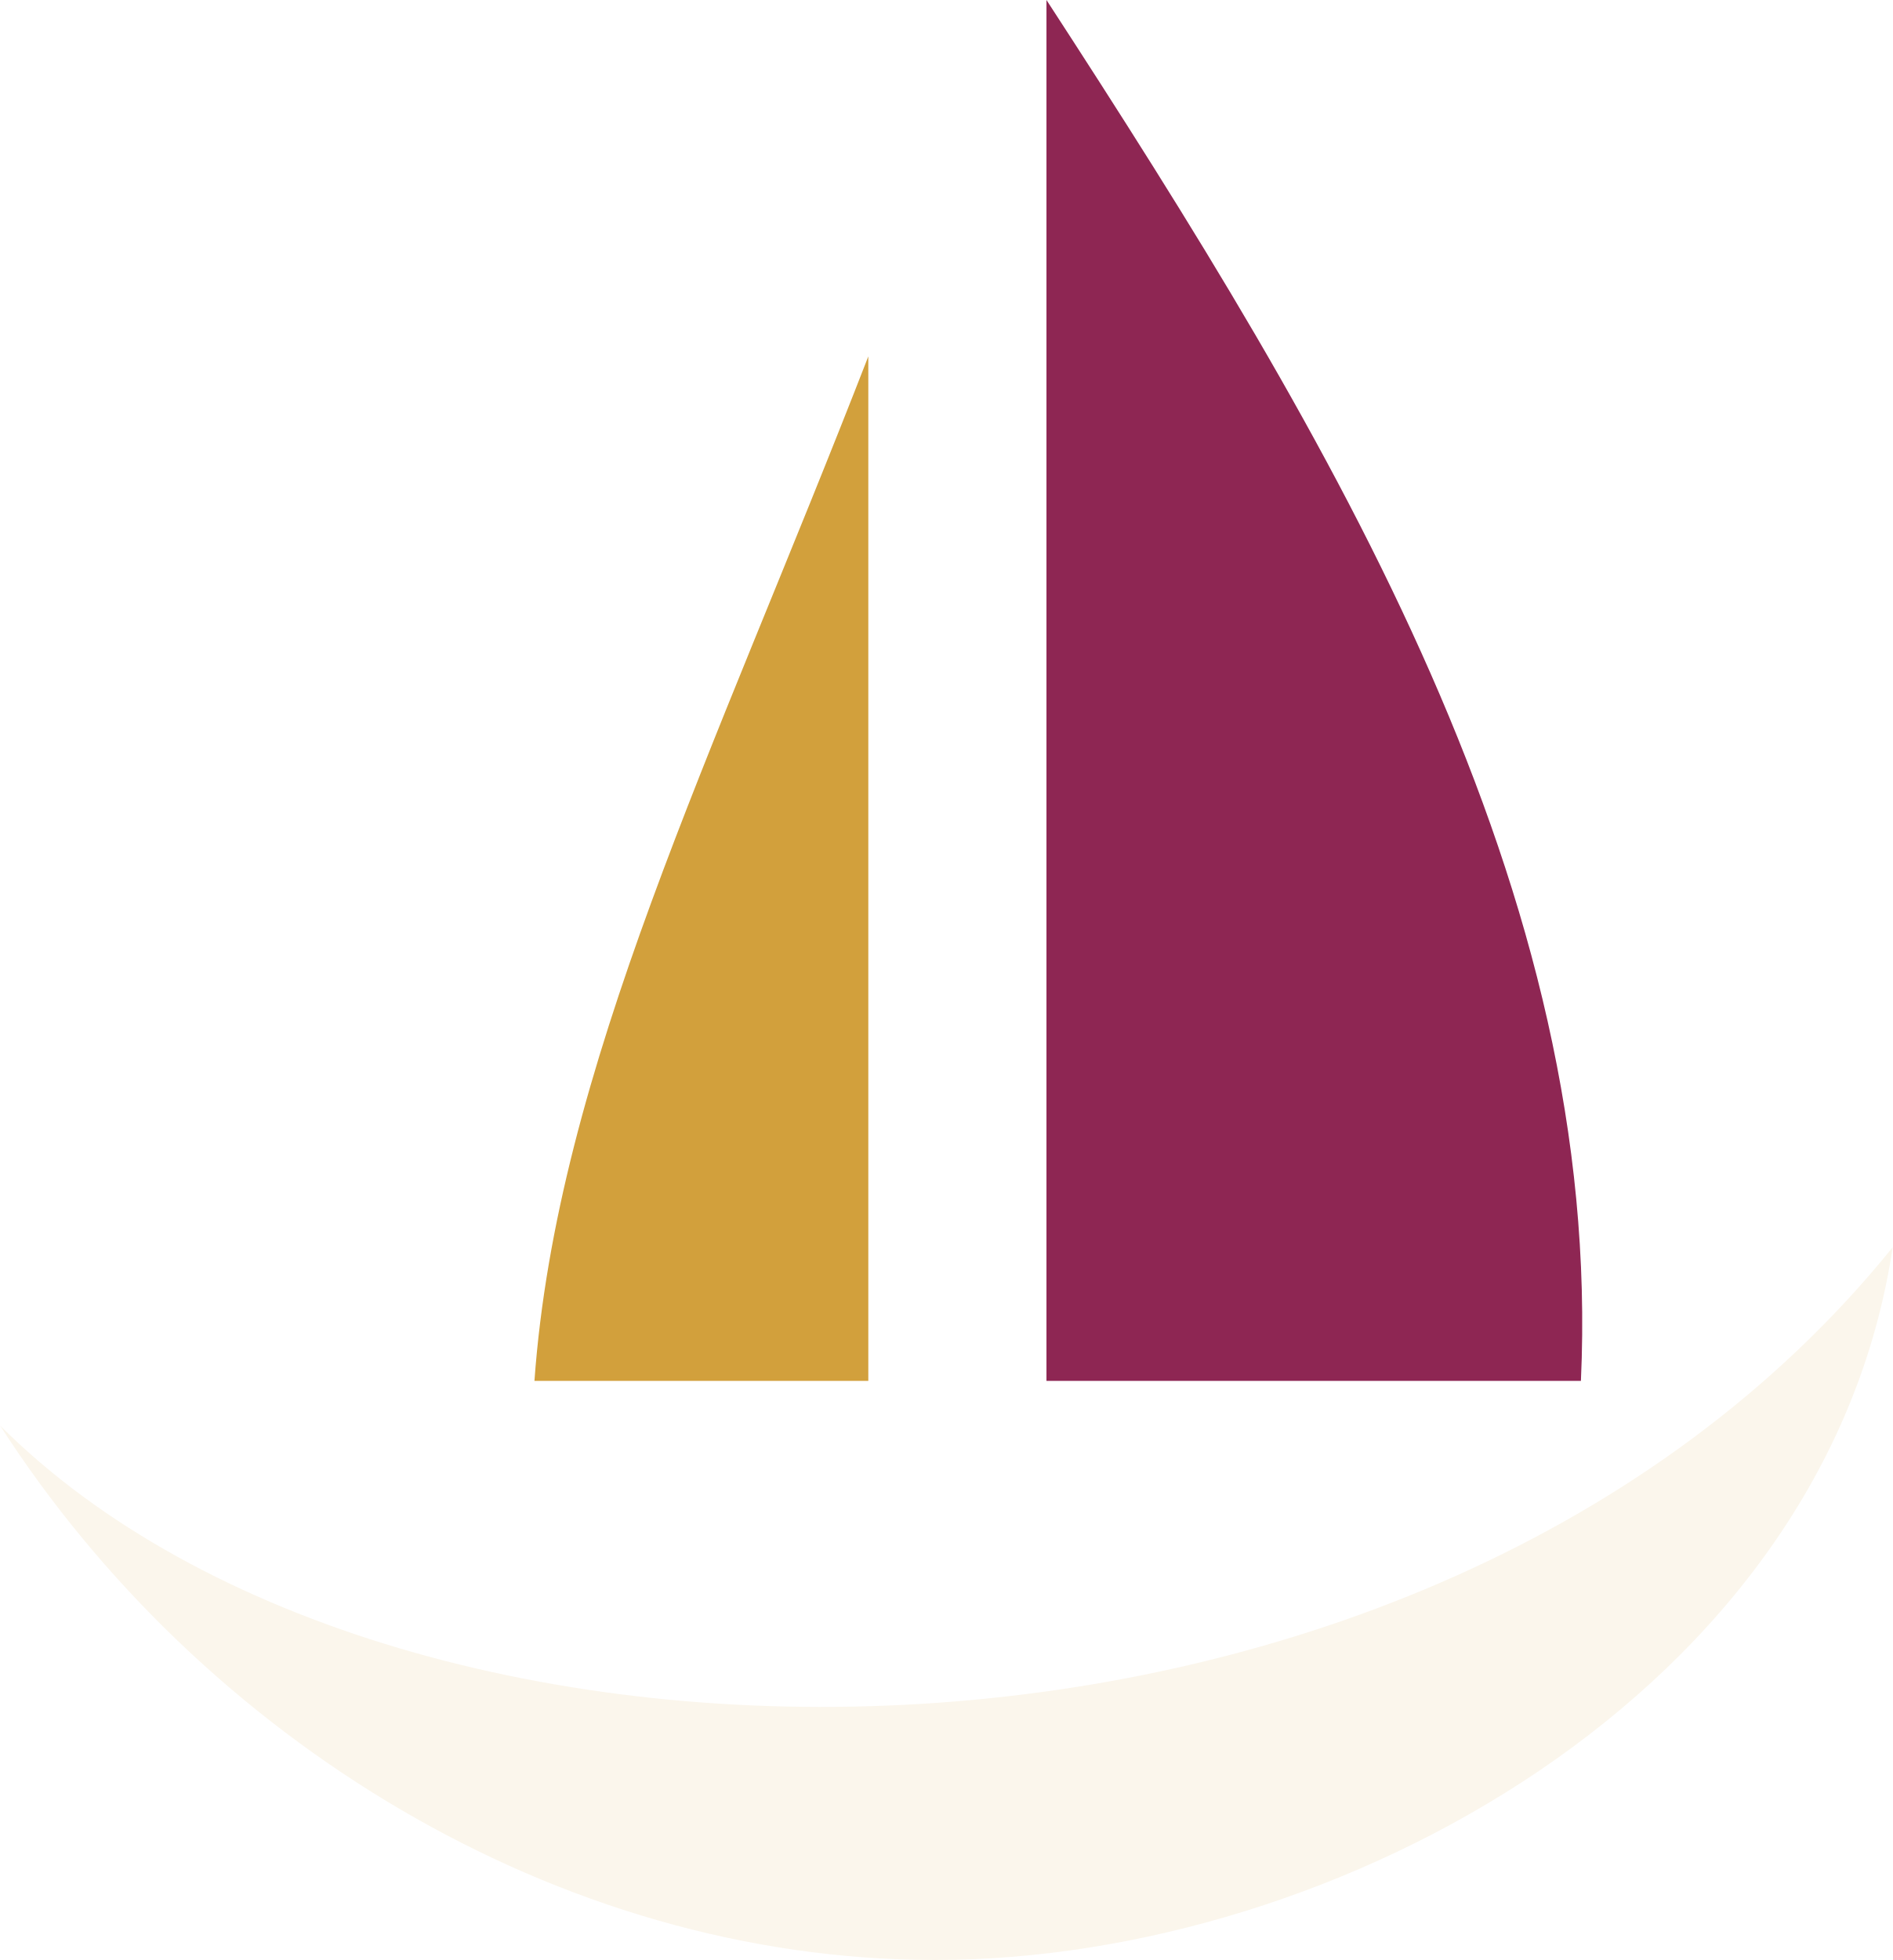
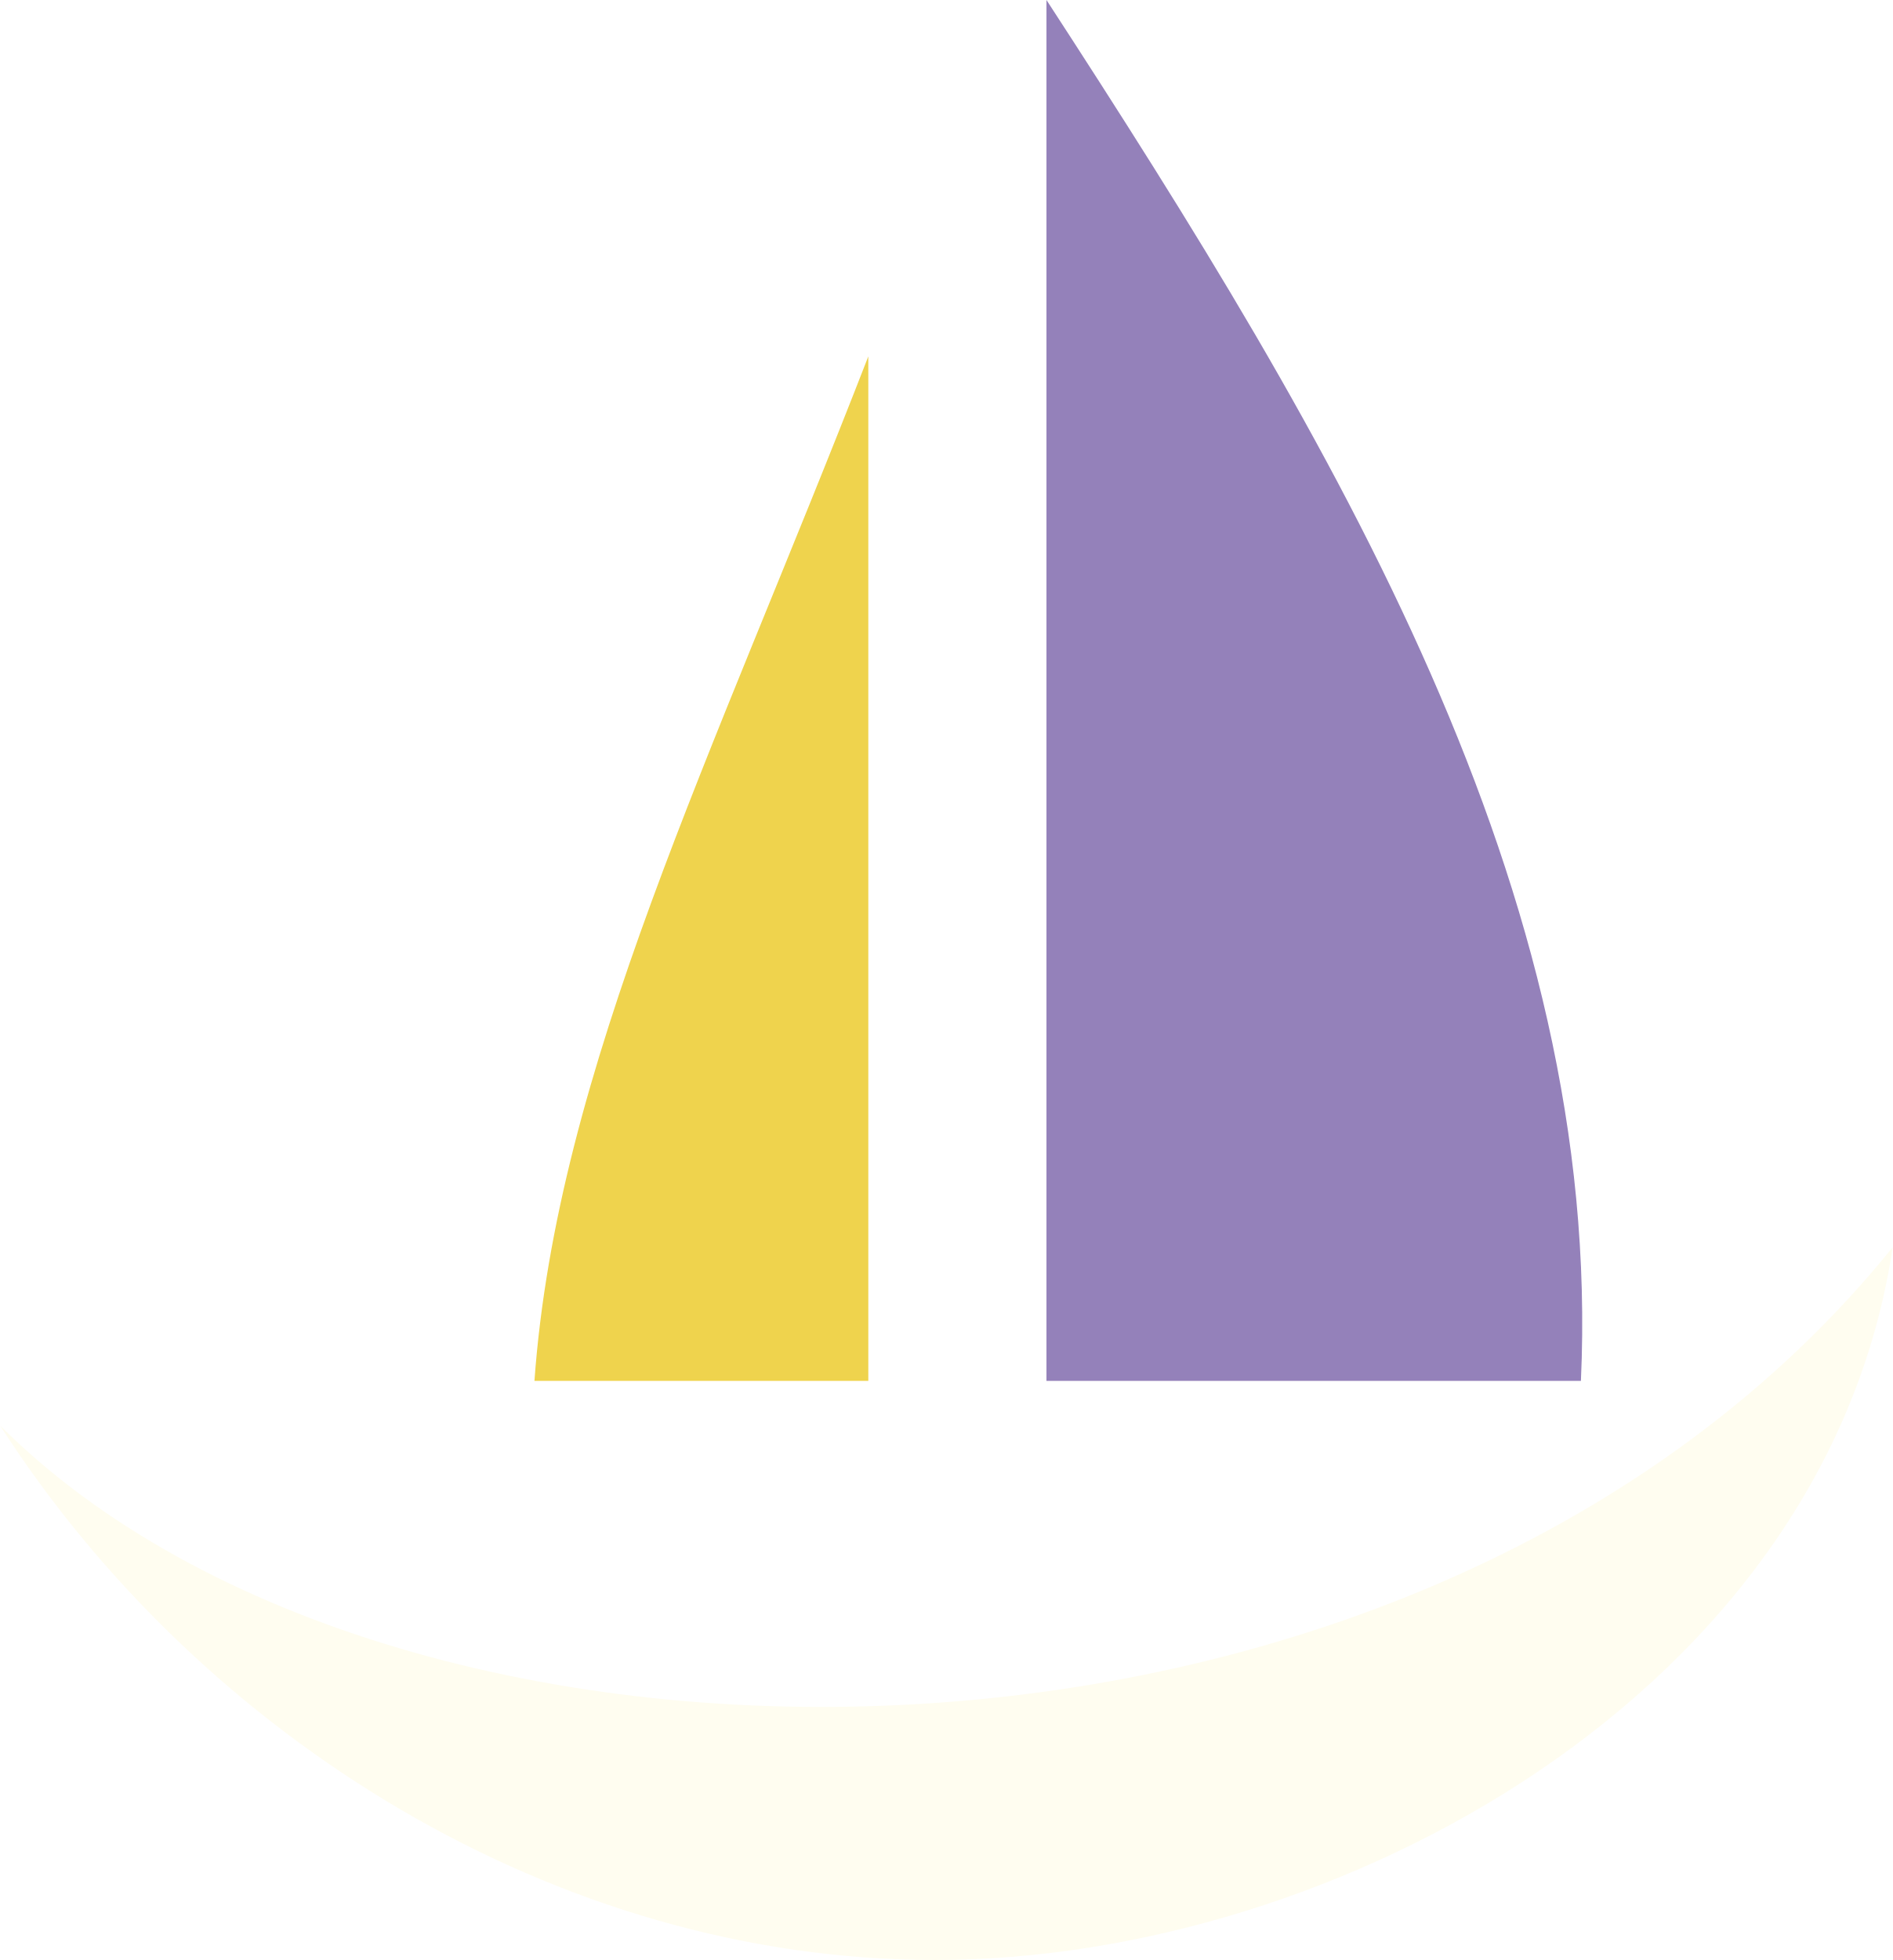
<svg xmlns="http://www.w3.org/2000/svg" viewBox="0 0 62.47 64.68" role="img">
-   <path fill="#FBF6EC" d="M 0.00 47.04 C 13.23 60.27 47.04 60.27 62.47 41.16 C 60.27 55.86 44.10 64.68 30.87 64.68 C 18.38 64.68 6.61 57.33 0.00 47.04 Z" />
-   <path fill="#D2A03C" d="M 28.66 11.76 C 23.52 24.99 18.38 35.28 17.64 45.57 L 28.66 45.57 L 28.66 11.76 Z" />
-   <path fill="#8E2653" d="M 34.54 0.00 C 44.10 14.70 52.92 29.40 52.18 45.57 L 34.54 45.57 L 34.54 0.00 Z" />
+   <path fill="#FFFDF0" d="M 0.00 47.04 C 13.23 60.27 47.04 60.27 62.47 41.16 C 60.27 55.86 44.10 64.68 30.87 64.68 C 18.38 64.68 6.61 57.33 0.00 47.04 Z" />
+   <path fill="#EFD34D" d="M 28.66 11.76 C 23.52 24.99 18.38 35.28 17.64 45.57 L 28.66 45.57 L 28.66 11.76 Z" />
+   <path fill="#9481BA" d="M 34.54 0.00 C 44.10 14.70 52.92 29.40 52.18 45.57 L 34.54 45.57 L 34.54 0.00 Z" />
</svg>
